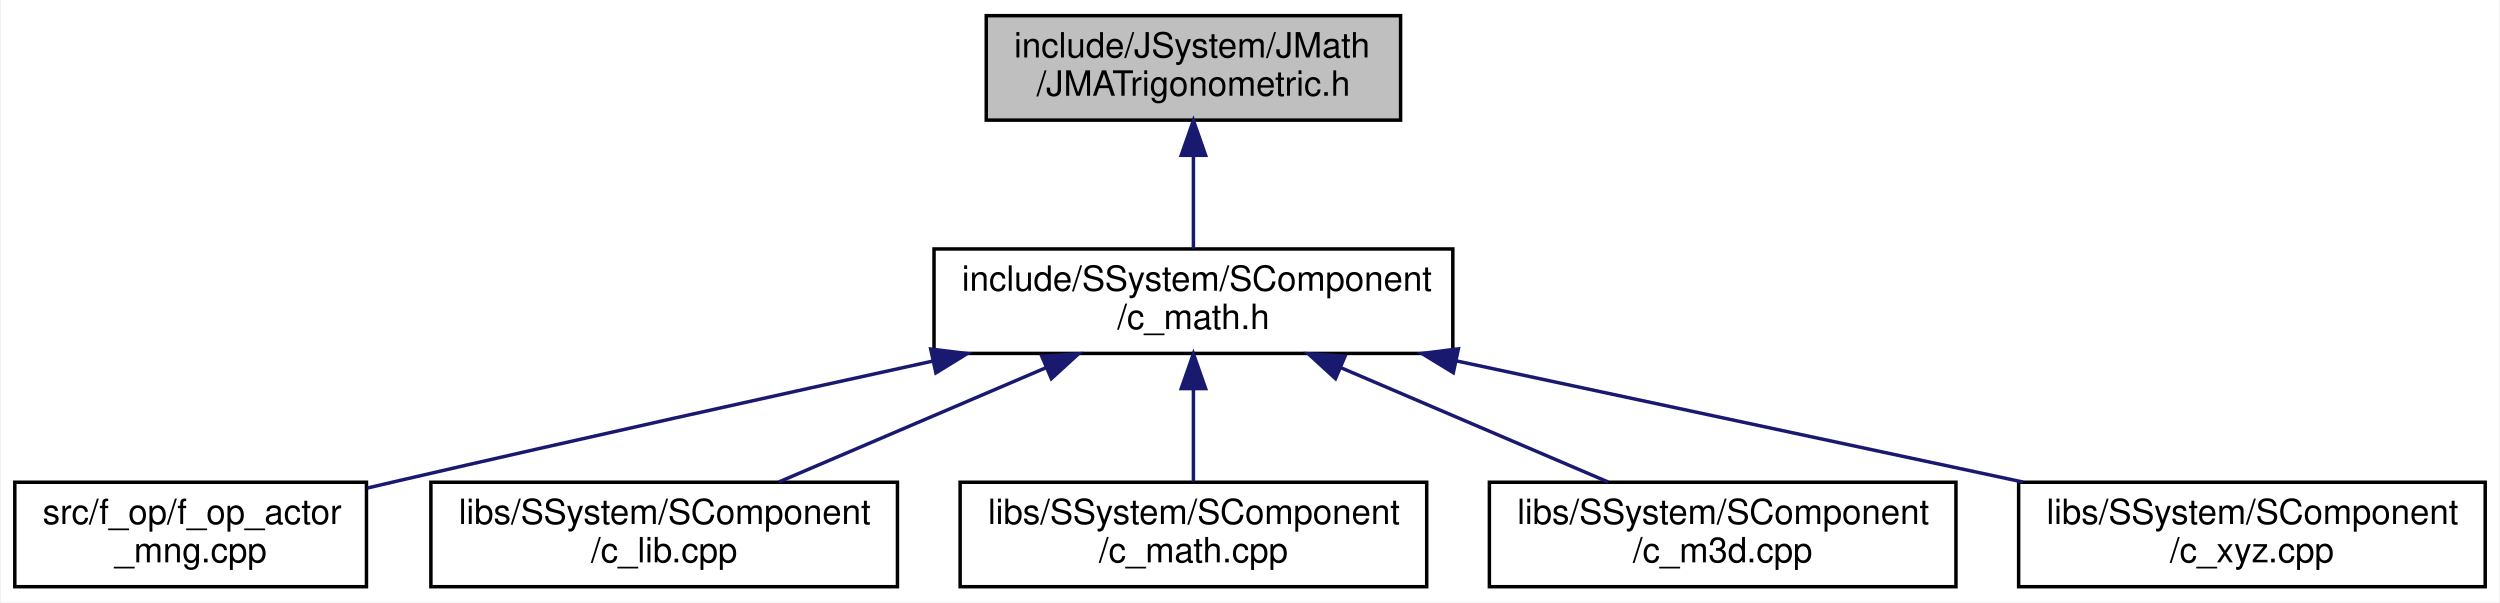
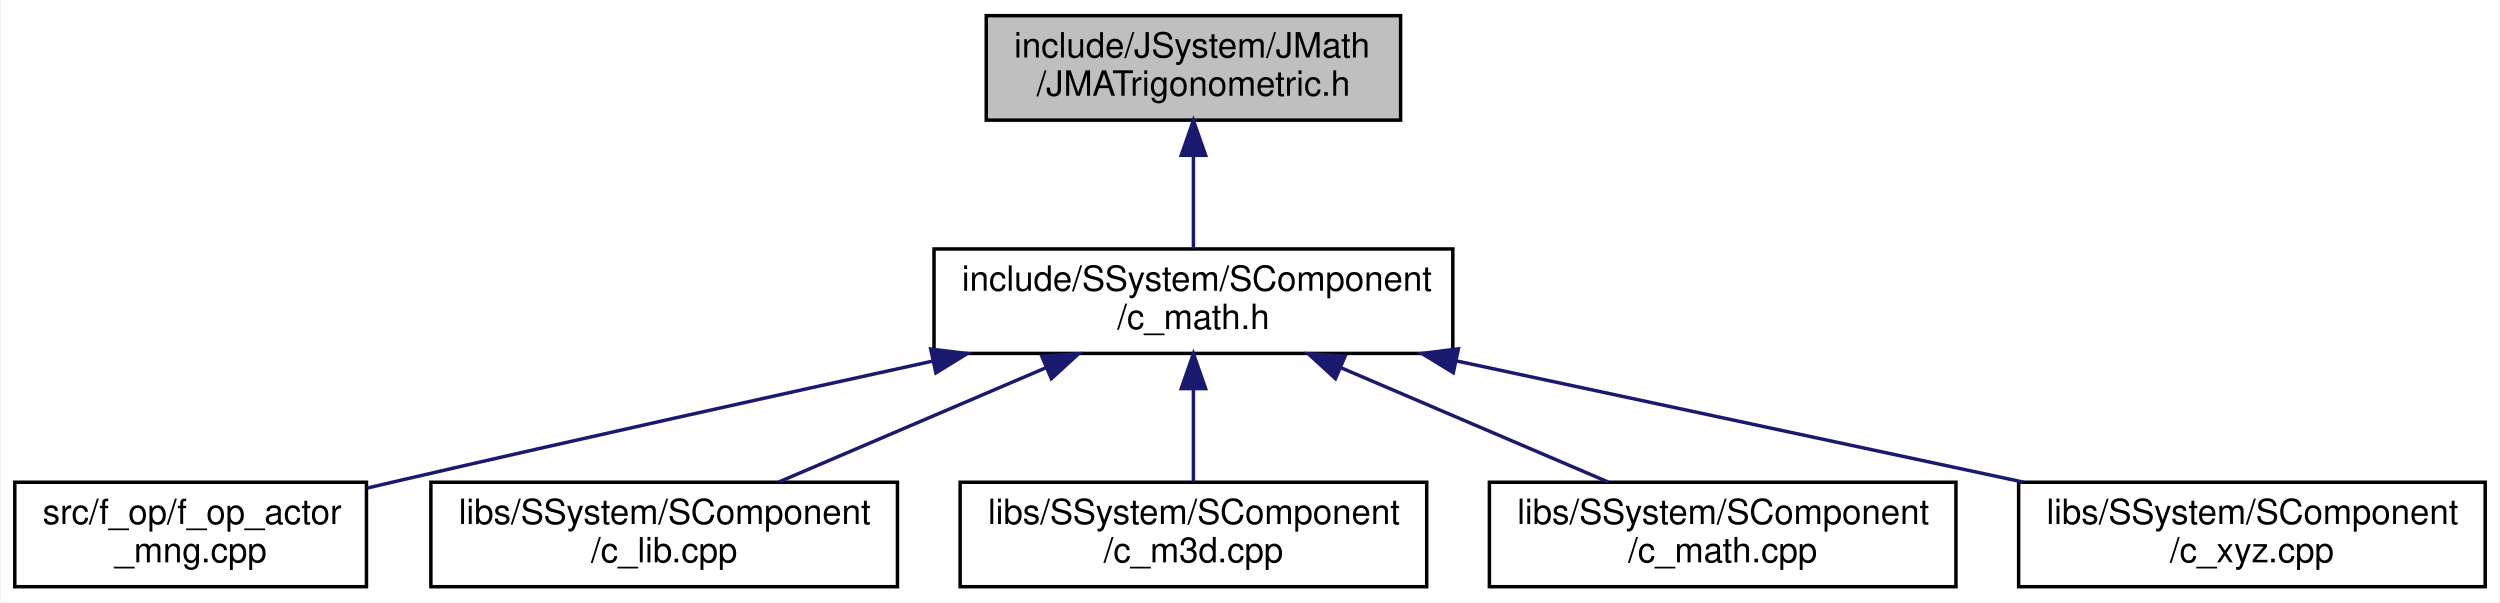
<svg xmlns="http://www.w3.org/2000/svg" xmlns:xlink="http://www.w3.org/1999/xlink" width="718pt" height="173pt" viewBox="0.00 0.00 717.50 173.00">
  <g id="graph0" class="graph" transform="scale(1 1) rotate(0) translate(4 169)">
    <polygon fill="white" stroke="transparent" points="-4,4 -4,-169 713.5,-169 713.5,4 -4,4" />
    <g id="node1" class="node">
      <g id="a_node1">
        <a xlink:title=" ">
          <polygon fill="#bfbfbf" stroke="black" points="279,-134.5 279,-164.5 398,-164.5 398,-134.5 279,-134.5" />
          <text text-anchor="start" x="287" y="-152.5" font-family="Helvetica,sans-Serif" font-size="10.00">include/JSystem/JMath</text>
          <text text-anchor="middle" x="338.5" y="-141.5" font-family="Helvetica,sans-Serif" font-size="10.00">/JMATrigonometric.h</text>
        </a>
      </g>
    </g>
    <g id="node2" class="node">
      <g id="a_node2">
        <a xlink:href="c__math_8h.html" target="_top" xlink:title=" ">
          <polygon fill="white" stroke="black" points="264,-67.5 264,-97.5 413,-97.5 413,-67.5 264,-67.5" />
          <text text-anchor="start" x="272" y="-85.5" font-family="Helvetica,sans-Serif" font-size="10.00">include/SSystem/SComponent</text>
          <text text-anchor="middle" x="338.5" y="-74.5" font-family="Helvetica,sans-Serif" font-size="10.00">/c_math.h</text>
        </a>
      </g>
    </g>
    <g id="edge1" class="edge">
      <path fill="none" stroke="midnightblue" d="M338.5,-124.11C338.5,-115.15 338.5,-105.32 338.5,-97.58" />
      <polygon fill="midnightblue" stroke="midnightblue" points="335,-124.4 338.5,-134.4 342,-124.4 335,-124.4" />
    </g>
    <g id="node3" class="node">
      <g id="a_node3">
        <a xlink:href="f__op__actor__mng_8cpp.html" target="_top" xlink:title=" ">
          <polygon fill="white" stroke="black" points="0,-0.5 0,-30.5 101,-30.5 101,-0.5 0,-0.5" />
          <text text-anchor="start" x="8" y="-18.5" font-family="Helvetica,sans-Serif" font-size="10.00">src/f_op/f_op_actor</text>
          <text text-anchor="middle" x="50.5" y="-7.5" font-family="Helvetica,sans-Serif" font-size="10.00">_mng.cpp</text>
        </a>
      </g>
    </g>
    <g id="edge2" class="edge">
      <path fill="none" stroke="midnightblue" d="M263.69,-65.31C219.15,-55.57 161.54,-42.82 110.5,-31 107.47,-30.3 104.36,-29.57 101.22,-28.83" />
      <polygon fill="midnightblue" stroke="midnightblue" points="263.05,-68.75 273.56,-67.46 264.54,-61.91 263.05,-68.75" />
    </g>
    <g id="node4" class="node">
      <g id="a_node4">
        <a xlink:href="c__lib_8cpp.html" target="_top" xlink:title=" ">
          <polygon fill="white" stroke="black" points="119.5,-0.5 119.5,-30.5 253.5,-30.5 253.5,-0.5 119.5,-0.5" />
          <text text-anchor="start" x="127.5" y="-18.5" font-family="Helvetica,sans-Serif" font-size="10.00">libs/SSystem/SComponent</text>
          <text text-anchor="middle" x="186.5" y="-7.5" font-family="Helvetica,sans-Serif" font-size="10.00">/c_lib.cpp</text>
        </a>
      </g>
    </g>
    <g id="edge3" class="edge">
      <path fill="none" stroke="midnightblue" d="M296.19,-63.41C271.92,-53.03 241.91,-40.2 219.42,-30.58" />
      <polygon fill="midnightblue" stroke="midnightblue" points="294.95,-66.68 305.52,-67.4 297.7,-60.25 294.95,-66.68" />
    </g>
    <g id="node5" class="node">
      <g id="a_node5">
-         <a xlink:href="c__math_8cpp.html" target="_top" xlink:title=" ">
+         <a xlink:href="c__m3d_8cpp.html" target="_top" xlink:title=" ">
          <polygon fill="white" stroke="black" points="271.5,-0.5 271.5,-30.5 405.5,-30.5 405.5,-0.5 271.5,-0.5" />
          <text text-anchor="start" x="279.5" y="-18.5" font-family="Helvetica,sans-Serif" font-size="10.00">libs/SSystem/SComponent</text>
-           <text text-anchor="middle" x="338.5" y="-7.5" font-family="Helvetica,sans-Serif" font-size="10.00">/c_math.cpp</text>
+           <text text-anchor="middle" x="338.5" y="-7.5" font-family="Helvetica,sans-Serif" font-size="10.00">/c_m3d.cpp</text>
        </a>
      </g>
    </g>
    <g id="edge4" class="edge">
      <path fill="none" stroke="midnightblue" d="M338.5,-57.11C338.5,-48.15 338.5,-38.32 338.5,-30.58" />
      <polygon fill="midnightblue" stroke="midnightblue" points="335,-57.4 338.5,-67.4 342,-57.4 335,-57.4" />
    </g>
    <g id="node6" class="node">
      <g id="a_node6">
-         <a xlink:href="c__m3d_8cpp.html" target="_top" xlink:title=" ">
+         <a xlink:href="c__math_8cpp.html" target="_top" xlink:title=" ">
          <polygon fill="white" stroke="black" points="423.5,-0.5 423.5,-30.5 557.5,-30.5 557.5,-0.5 423.5,-0.5" />
          <text text-anchor="start" x="431.5" y="-18.5" font-family="Helvetica,sans-Serif" font-size="10.00">libs/SSystem/SComponent</text>
-           <text text-anchor="middle" x="490.5" y="-7.5" font-family="Helvetica,sans-Serif" font-size="10.00">/c_m3d.cpp</text>
+           <text text-anchor="middle" x="490.5" y="-7.5" font-family="Helvetica,sans-Serif" font-size="10.00">/c_math.cpp</text>
        </a>
      </g>
    </g>
    <g id="edge5" class="edge">
      <path fill="none" stroke="midnightblue" d="M380.81,-63.41C405.08,-53.03 435.09,-40.2 457.58,-30.58" />
      <polygon fill="midnightblue" stroke="midnightblue" points="379.3,-60.25 371.48,-67.4 382.05,-66.68 379.3,-60.25" />
    </g>
    <g id="node7" class="node">
      <g id="a_node7">
        <a xlink:href="c__xyz_8cpp.html" target="_top" xlink:title=" ">
          <polygon fill="white" stroke="black" points="575.5,-0.5 575.5,-30.5 709.5,-30.5 709.5,-0.5 575.5,-0.5" />
          <text text-anchor="start" x="583.5" y="-18.5" font-family="Helvetica,sans-Serif" font-size="10.00">libs/SSystem/SComponent</text>
          <text text-anchor="middle" x="642.5" y="-7.5" font-family="Helvetica,sans-Serif" font-size="10.00">/c_xyz.cpp</text>
        </a>
      </g>
    </g>
    <g id="edge6" class="edge">
      <path fill="none" stroke="midnightblue" d="M413.88,-65.38C463.88,-54.69 528.87,-40.8 576.77,-30.55" />
      <polygon fill="midnightblue" stroke="midnightblue" points="413.14,-61.96 404.09,-67.48 414.6,-68.81 413.14,-61.96" />
    </g>
  </g>
</svg>
